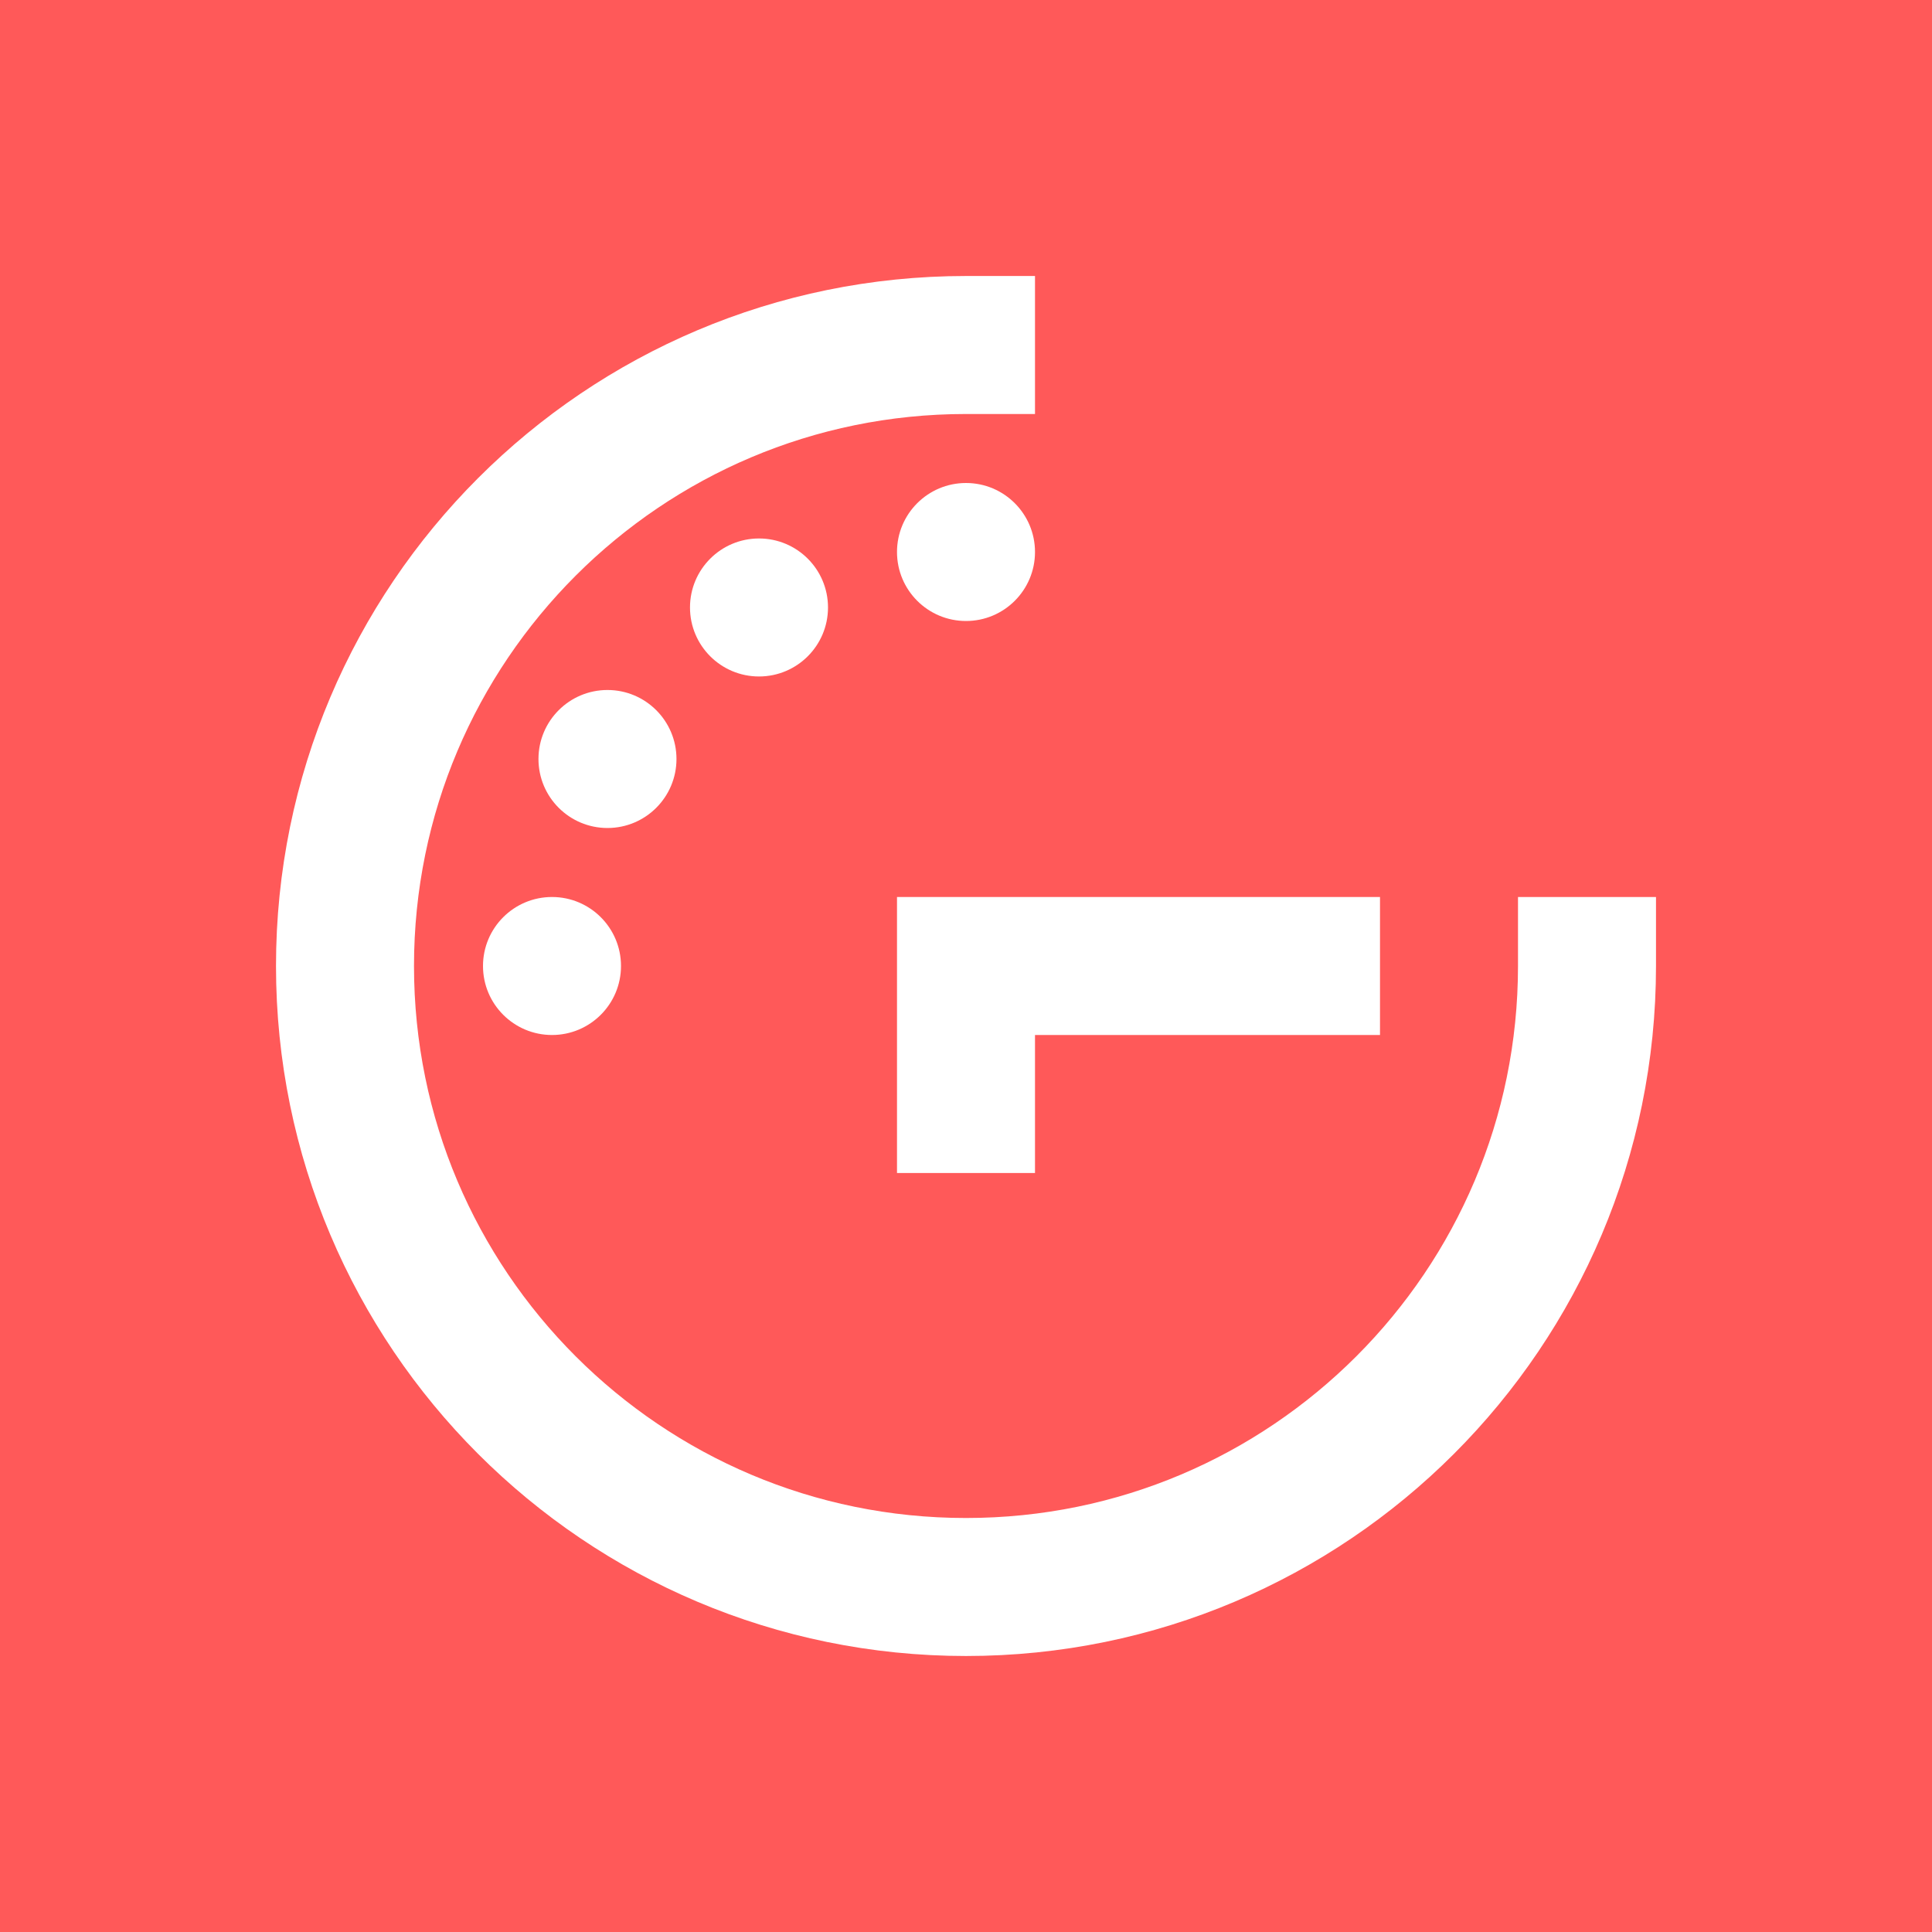
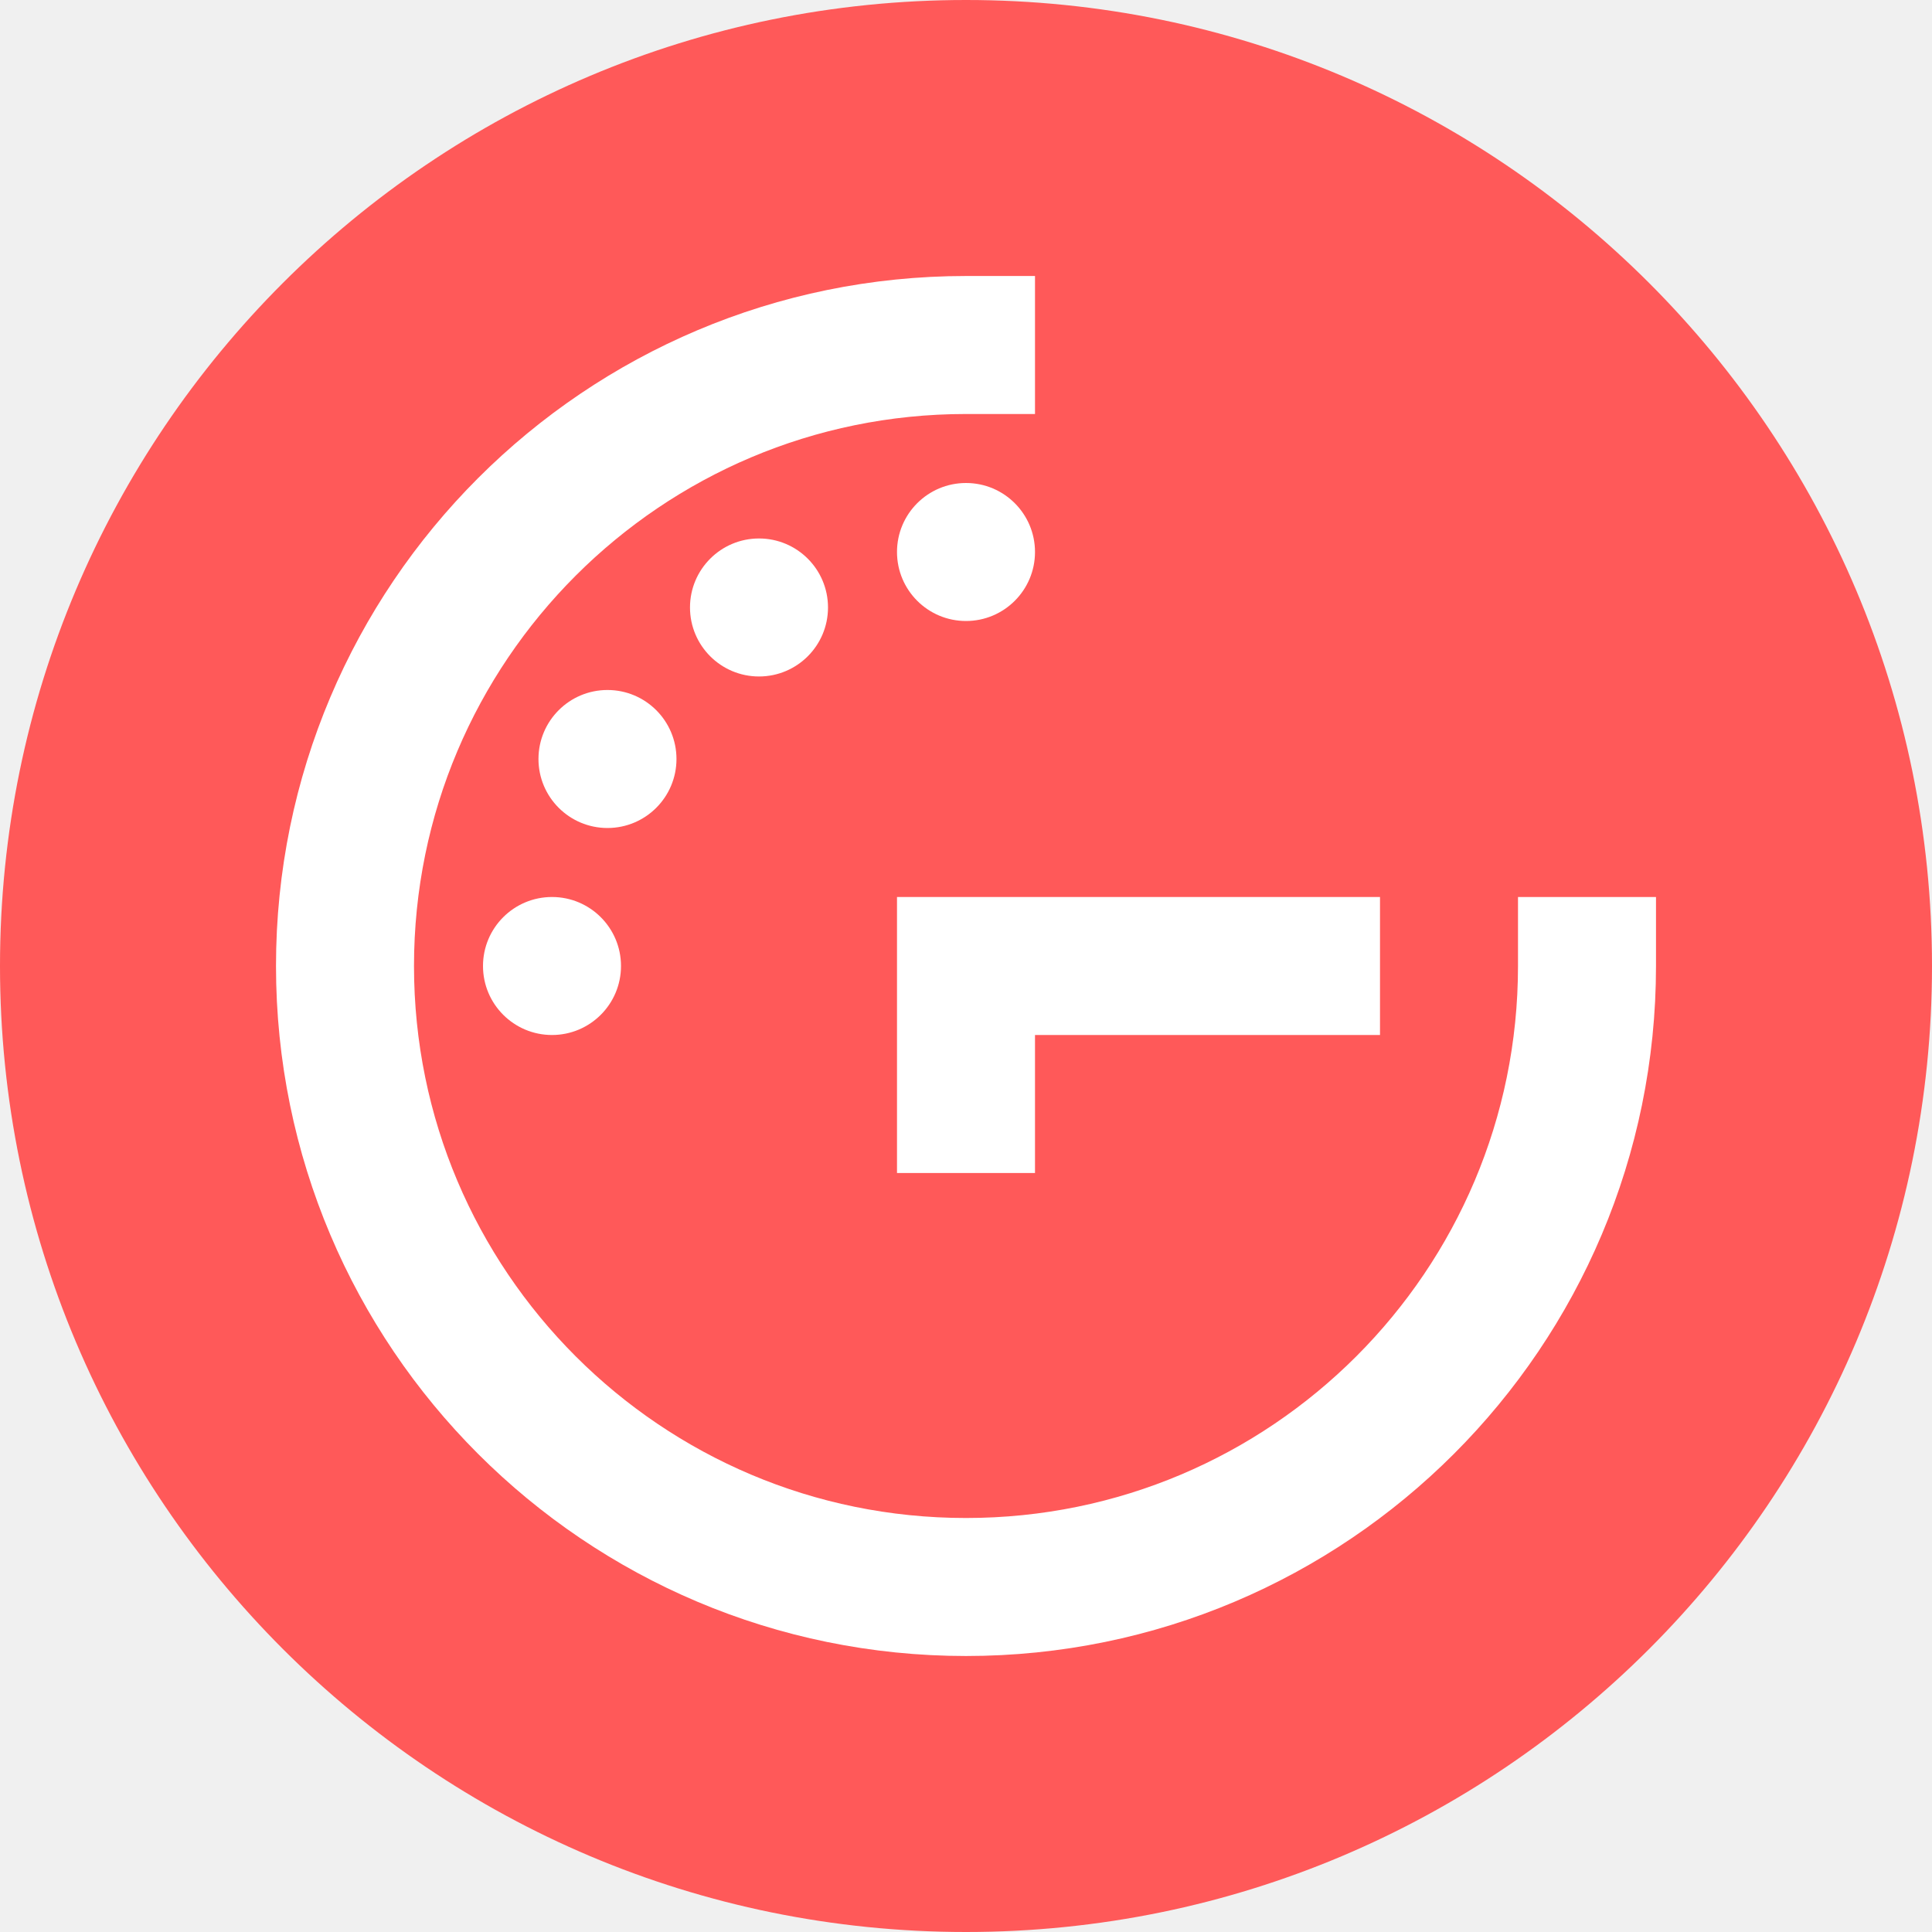
<svg xmlns="http://www.w3.org/2000/svg" viewBox="-2 -2 28 28" fill="#fff">
-   <rect x="-2" y="-2" width="28" height="28" fill="#ff5959" />
+   <circle cx="12" cy="12" r="14" fill="#ff5959" />
  <path d="M21 12A9 9 0 1 1 12 3" fill="none" stroke-width="2" stroke="#fff" stroke-linecap="square" />
  <path d="M11 11h7v2h-7zM11 11h2v4h-2z" />
  <circle cx="12" cy="6" r="1" />
  <circle cx="9" cy="6.804" r="1" />
  <circle cx="6.804" cy="9" r="1" />
  <circle cx="6" cy="12" r="1" />
</svg>
